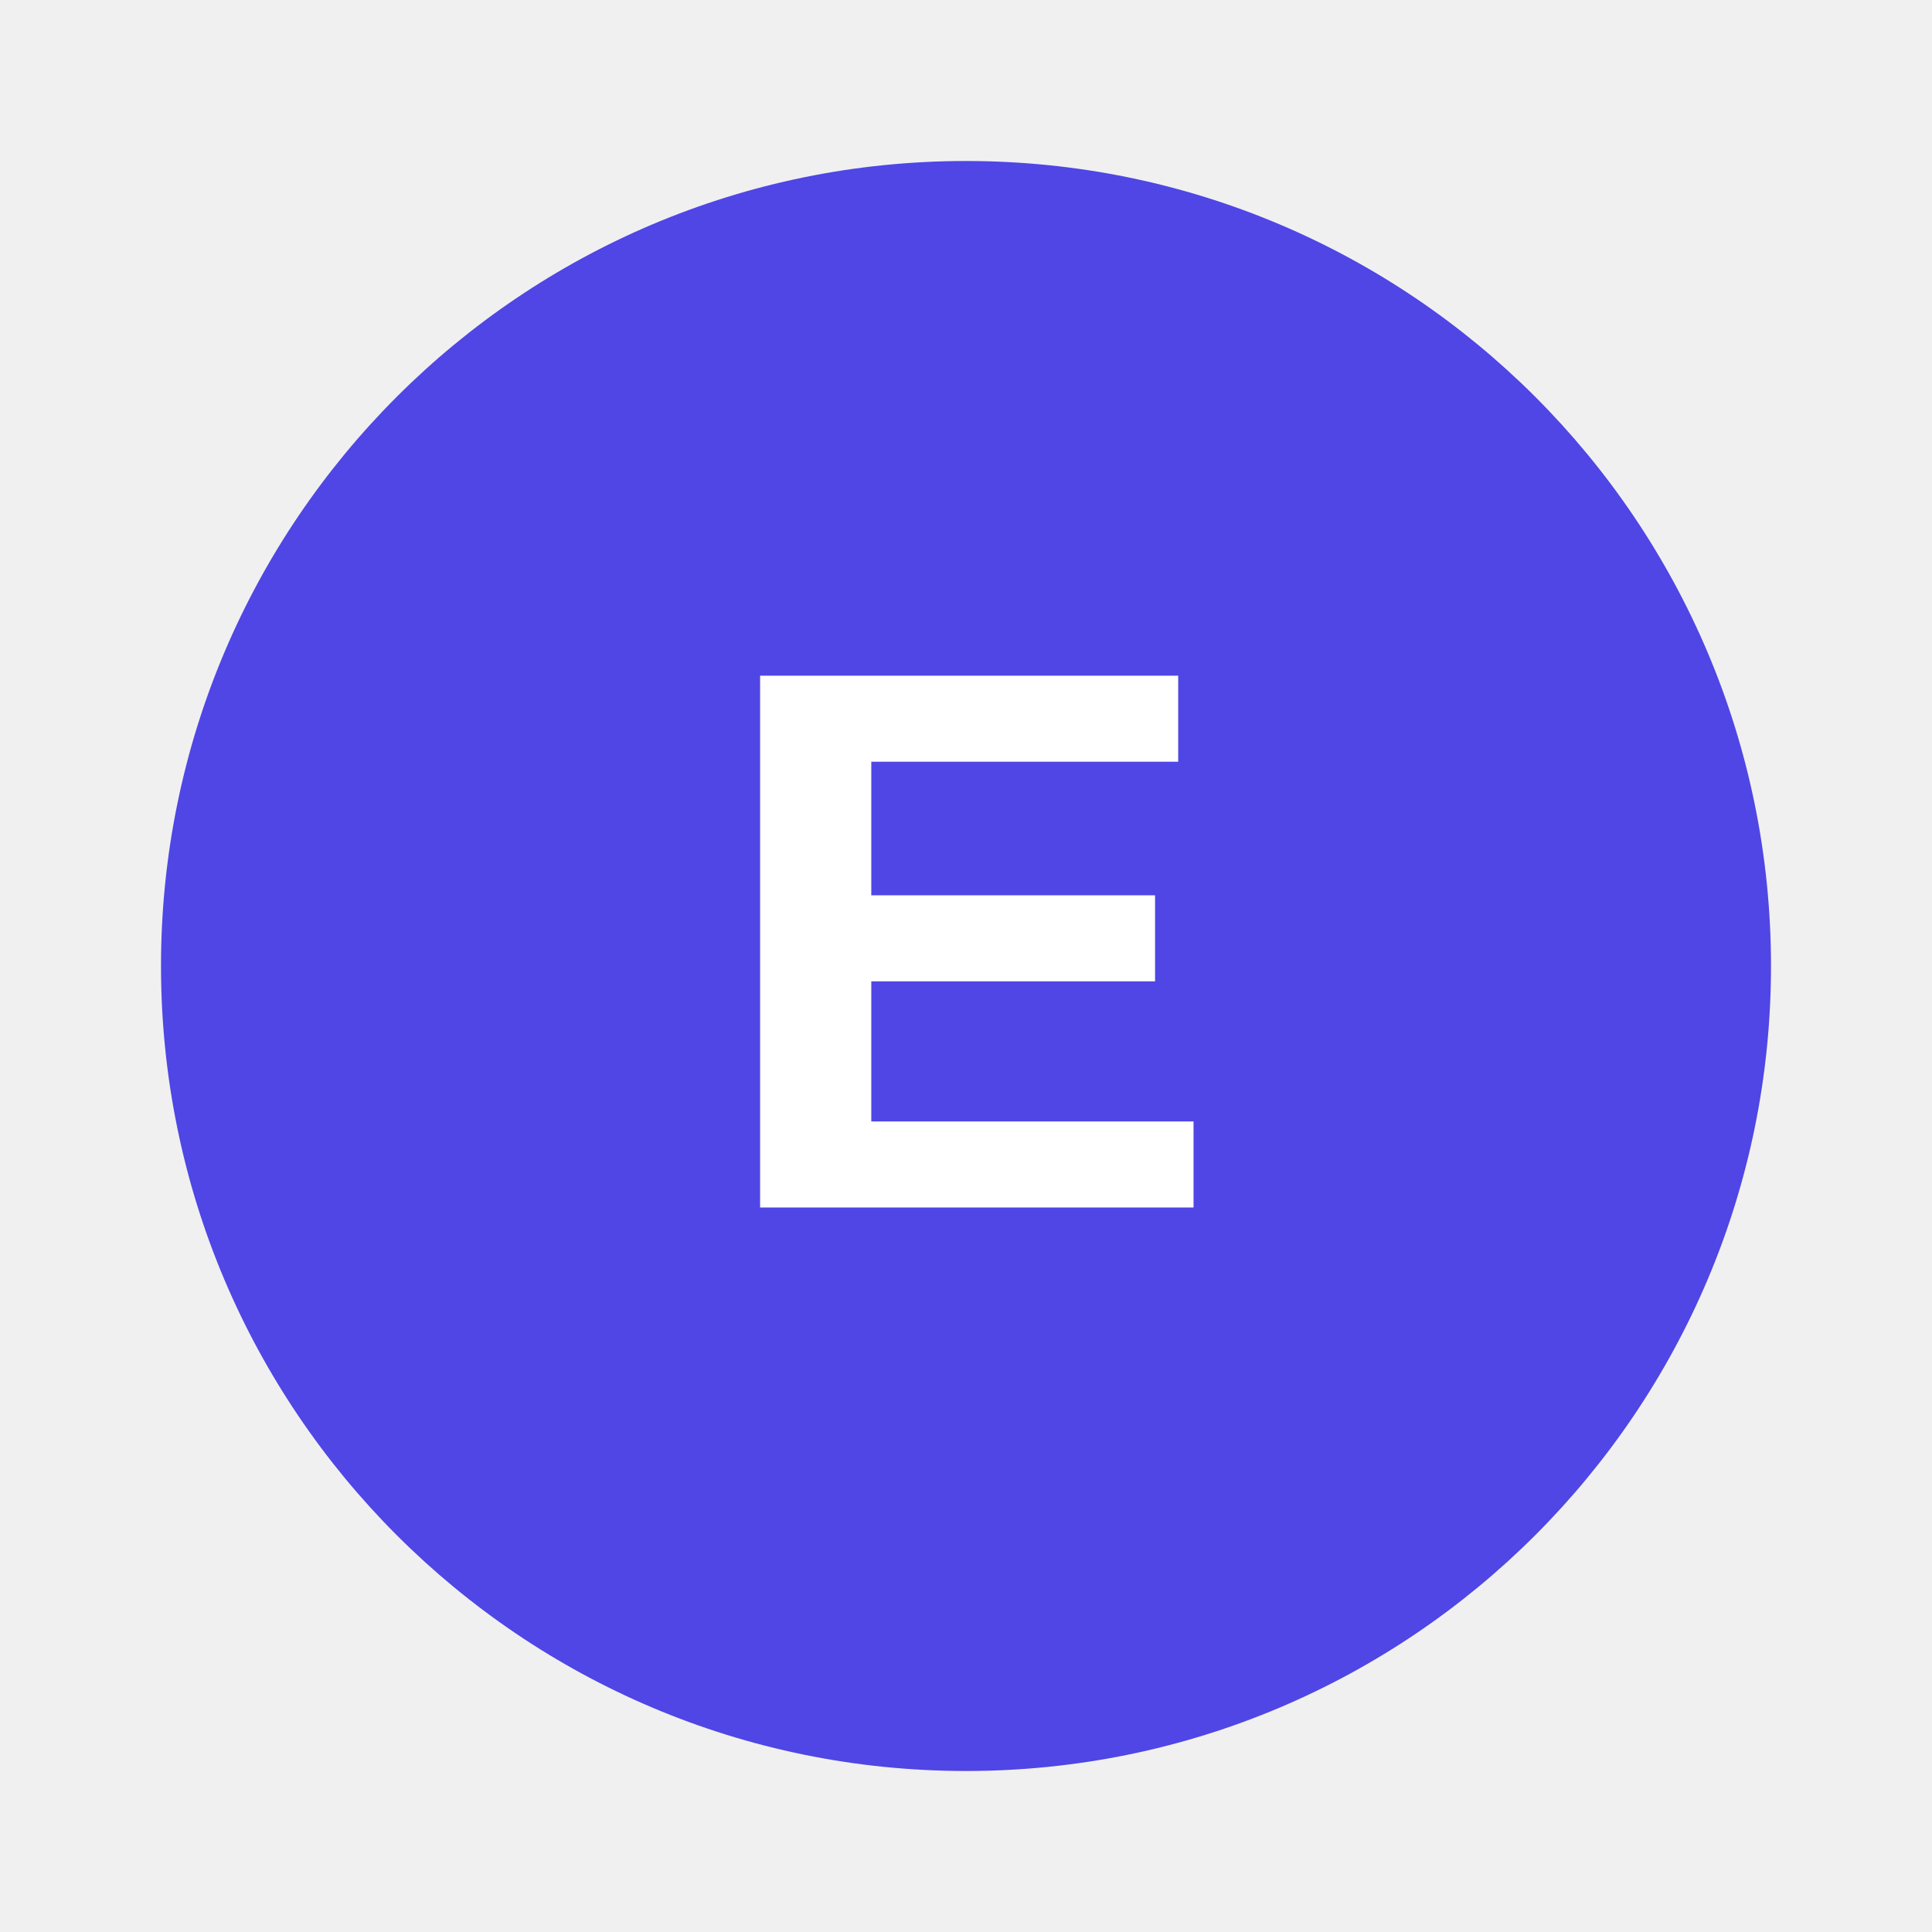
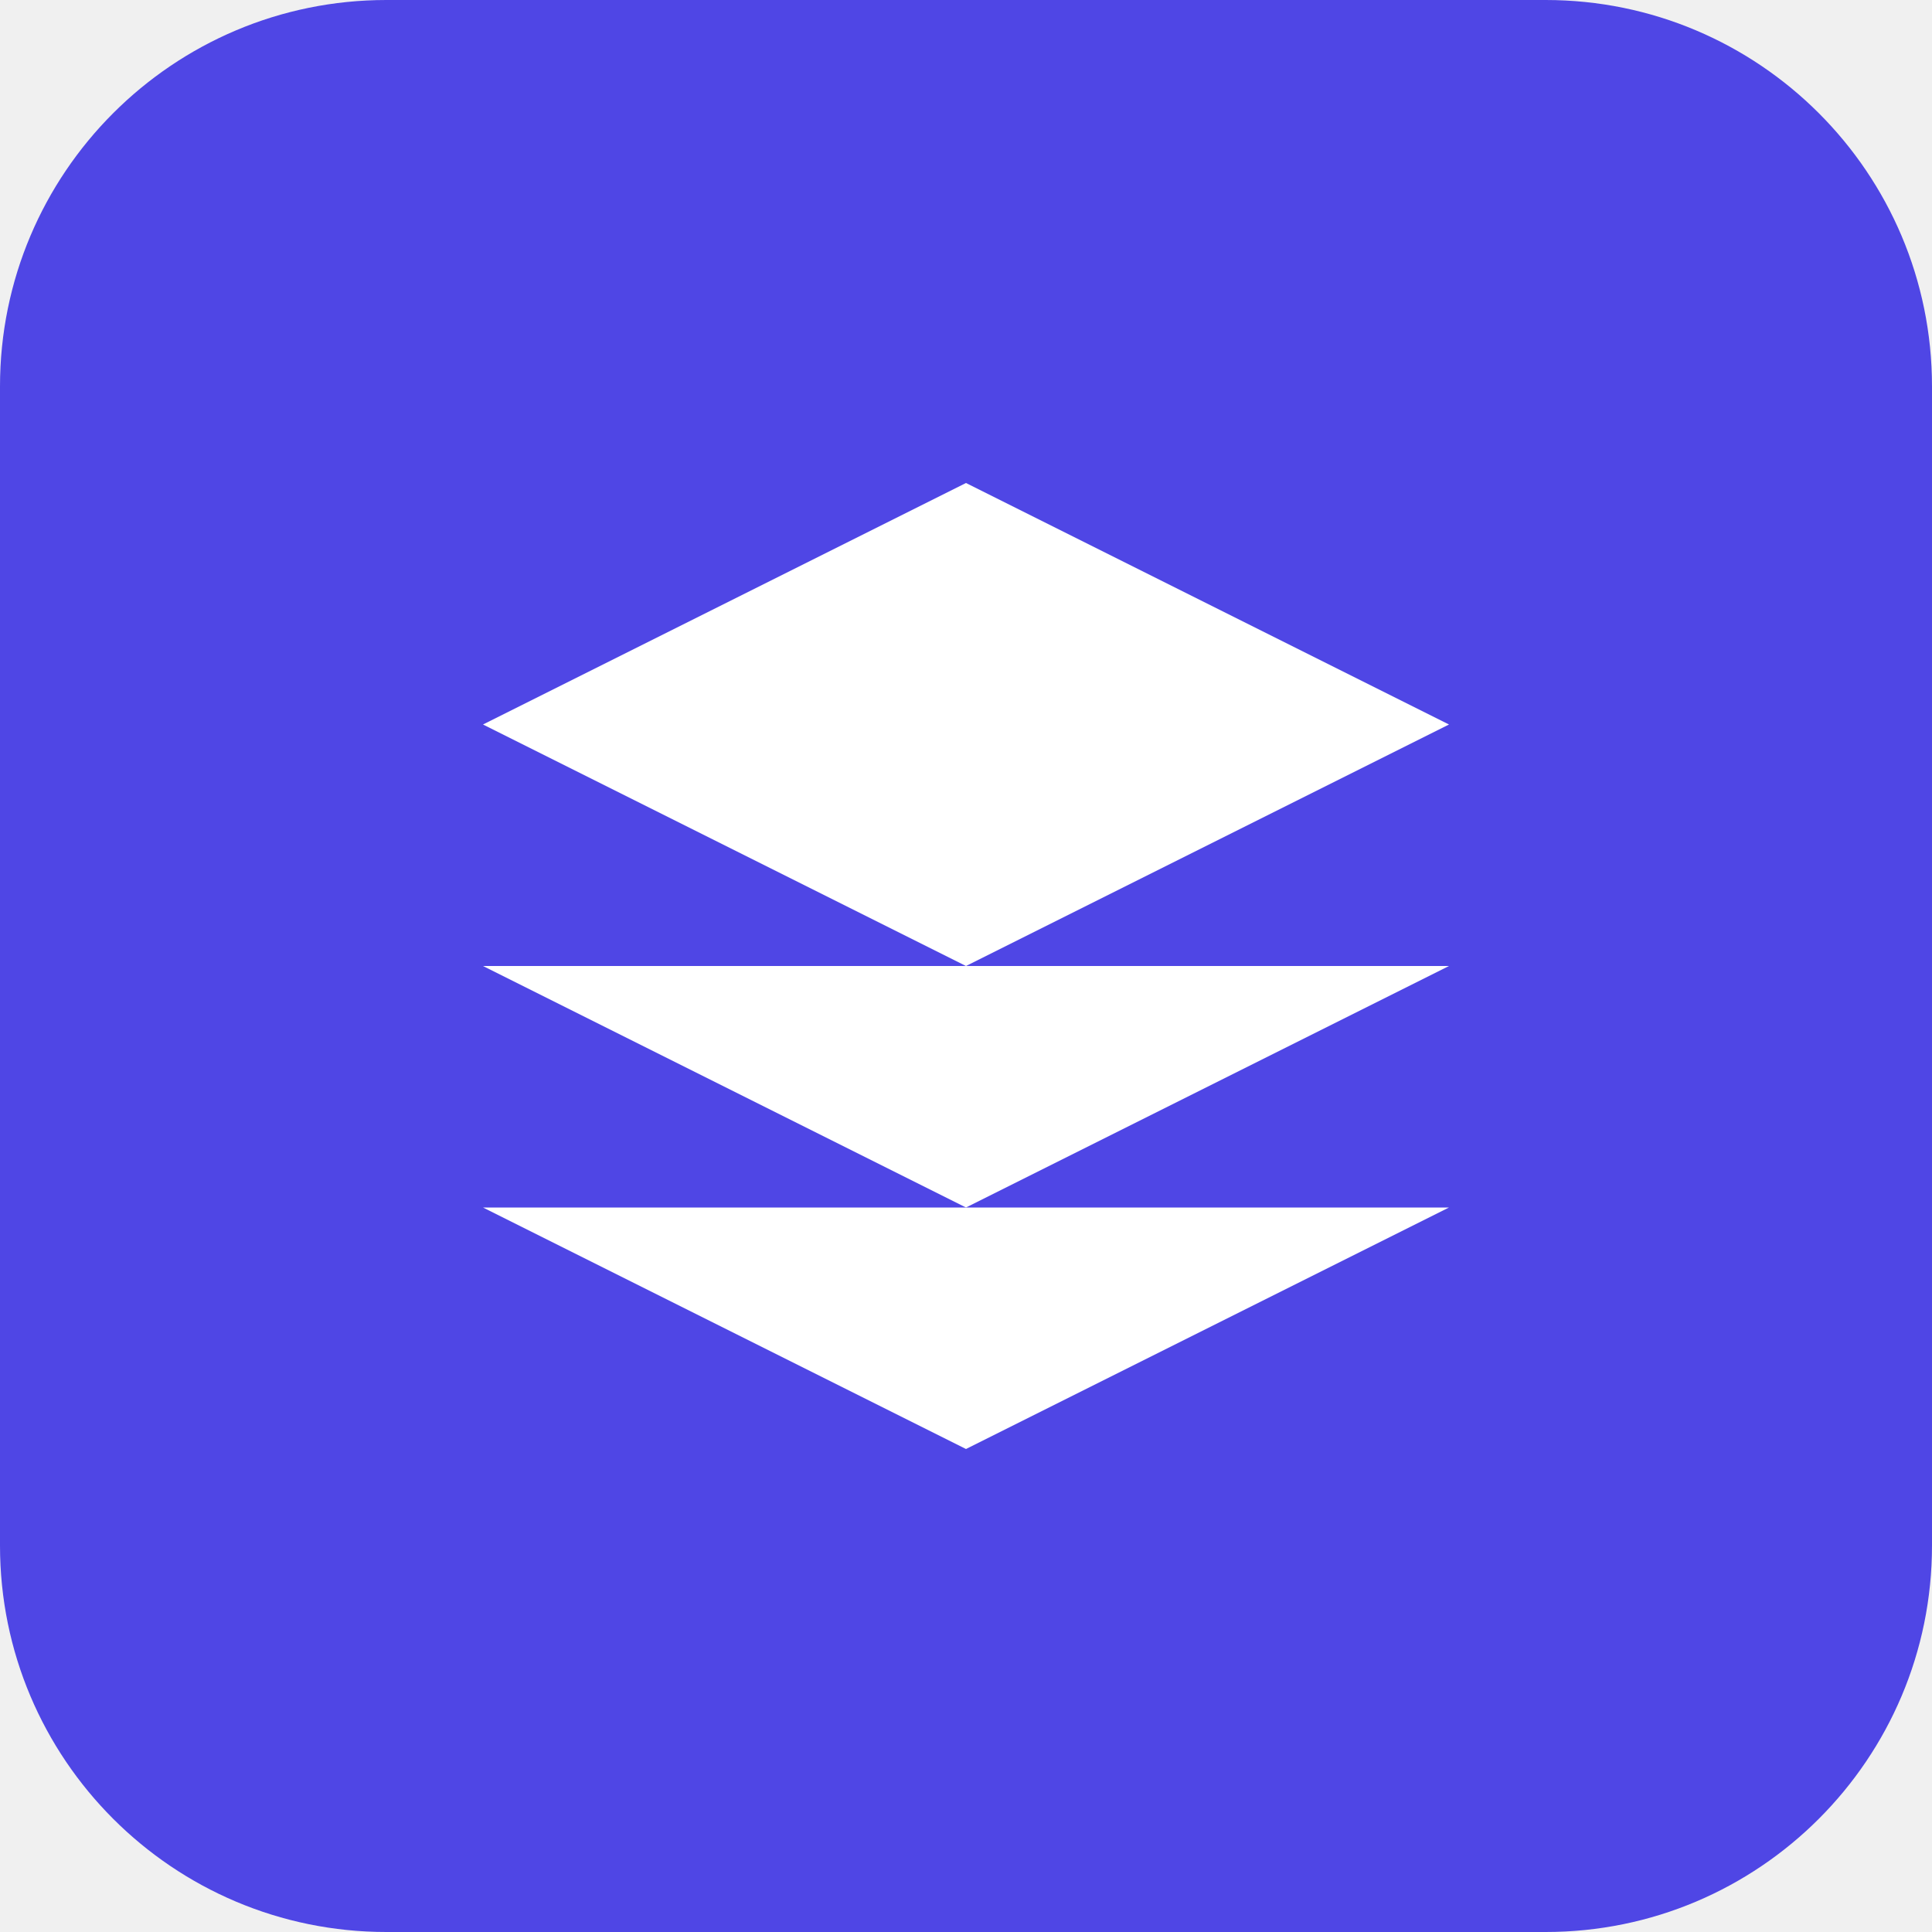
<svg xmlns="http://www.w3.org/2000/svg" width="120" height="120" viewBox="0 0 120 120" fill="none">
-   <circle cx="60" cy="60" r="50" fill="#4F46E5" />
-   <text x="60" y="75" text-anchor="middle" font-size="48" font-weight="bold" fill="white" font-family="Arial">E</text>
+   <rect width="120" height="120" rx="24" fill="#4F46E5" />
+   <g transform="translate(24, 24) scale(3)">
+     <path d="M12 2L2 7L12 12L22 7L12 2Z" fill="white" />
+     <path d="M2 17L12 22L22 17" fill="white" />
+     <path d="M2 12L12 17L22 12" fill="white" />
+   </g>
</svg>
